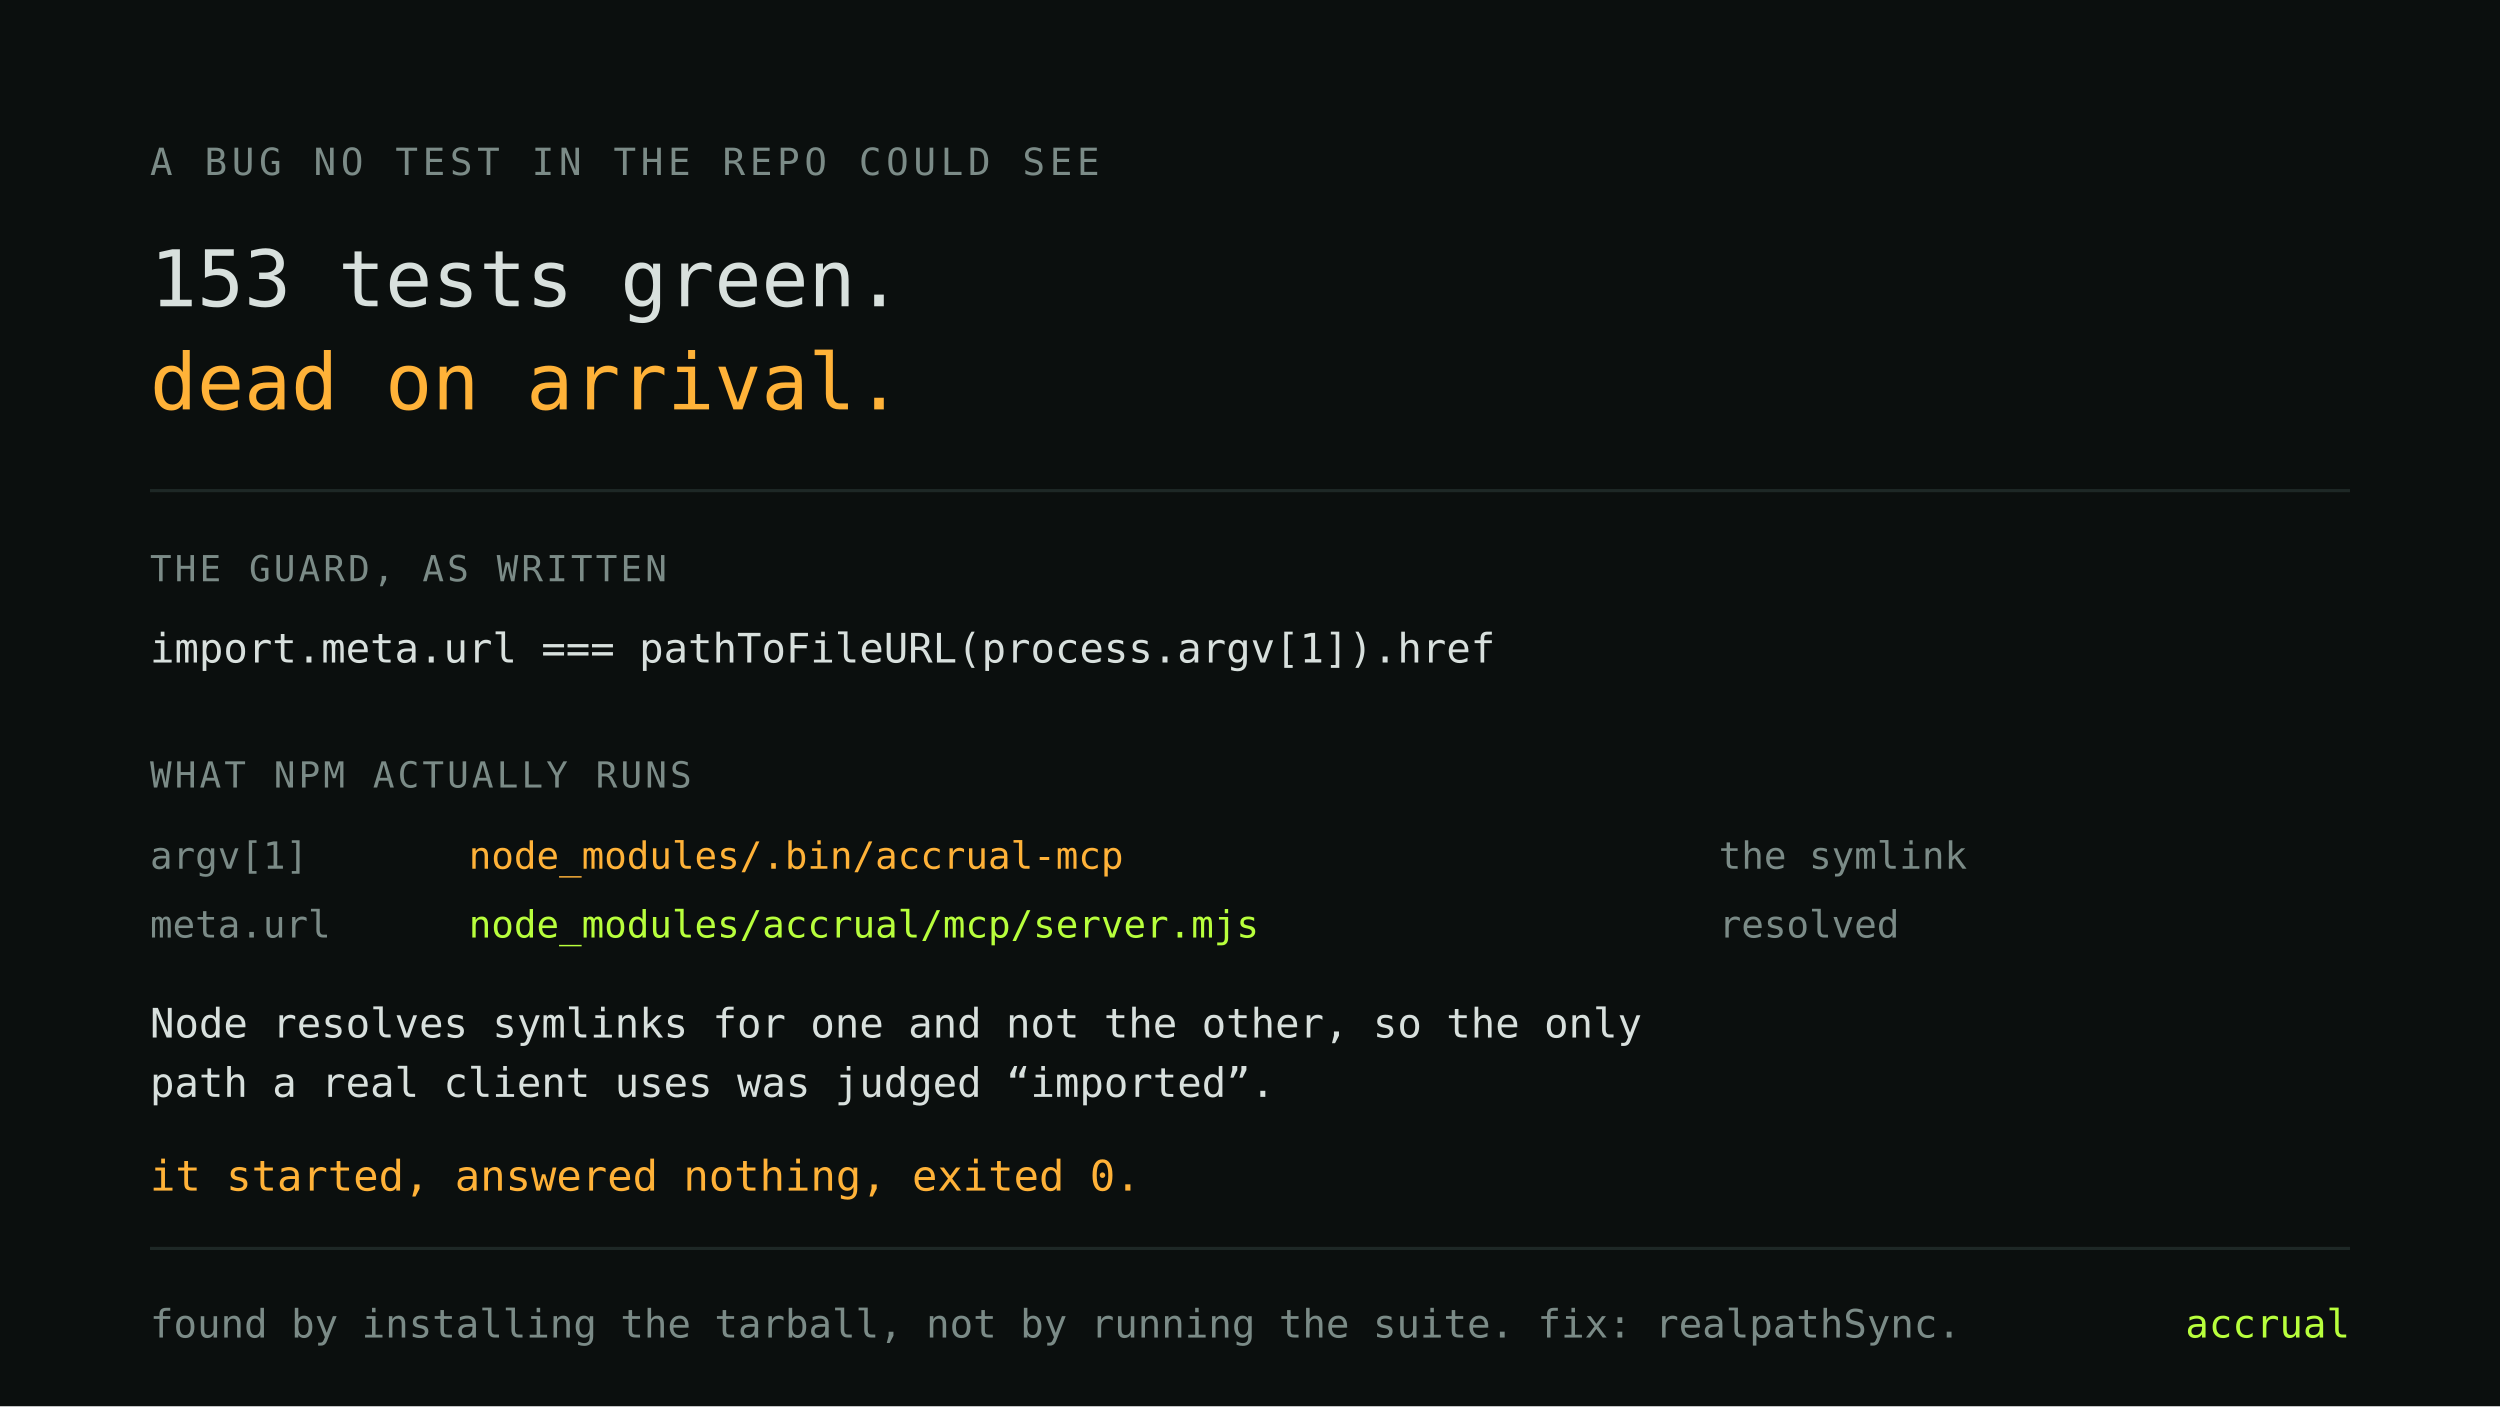
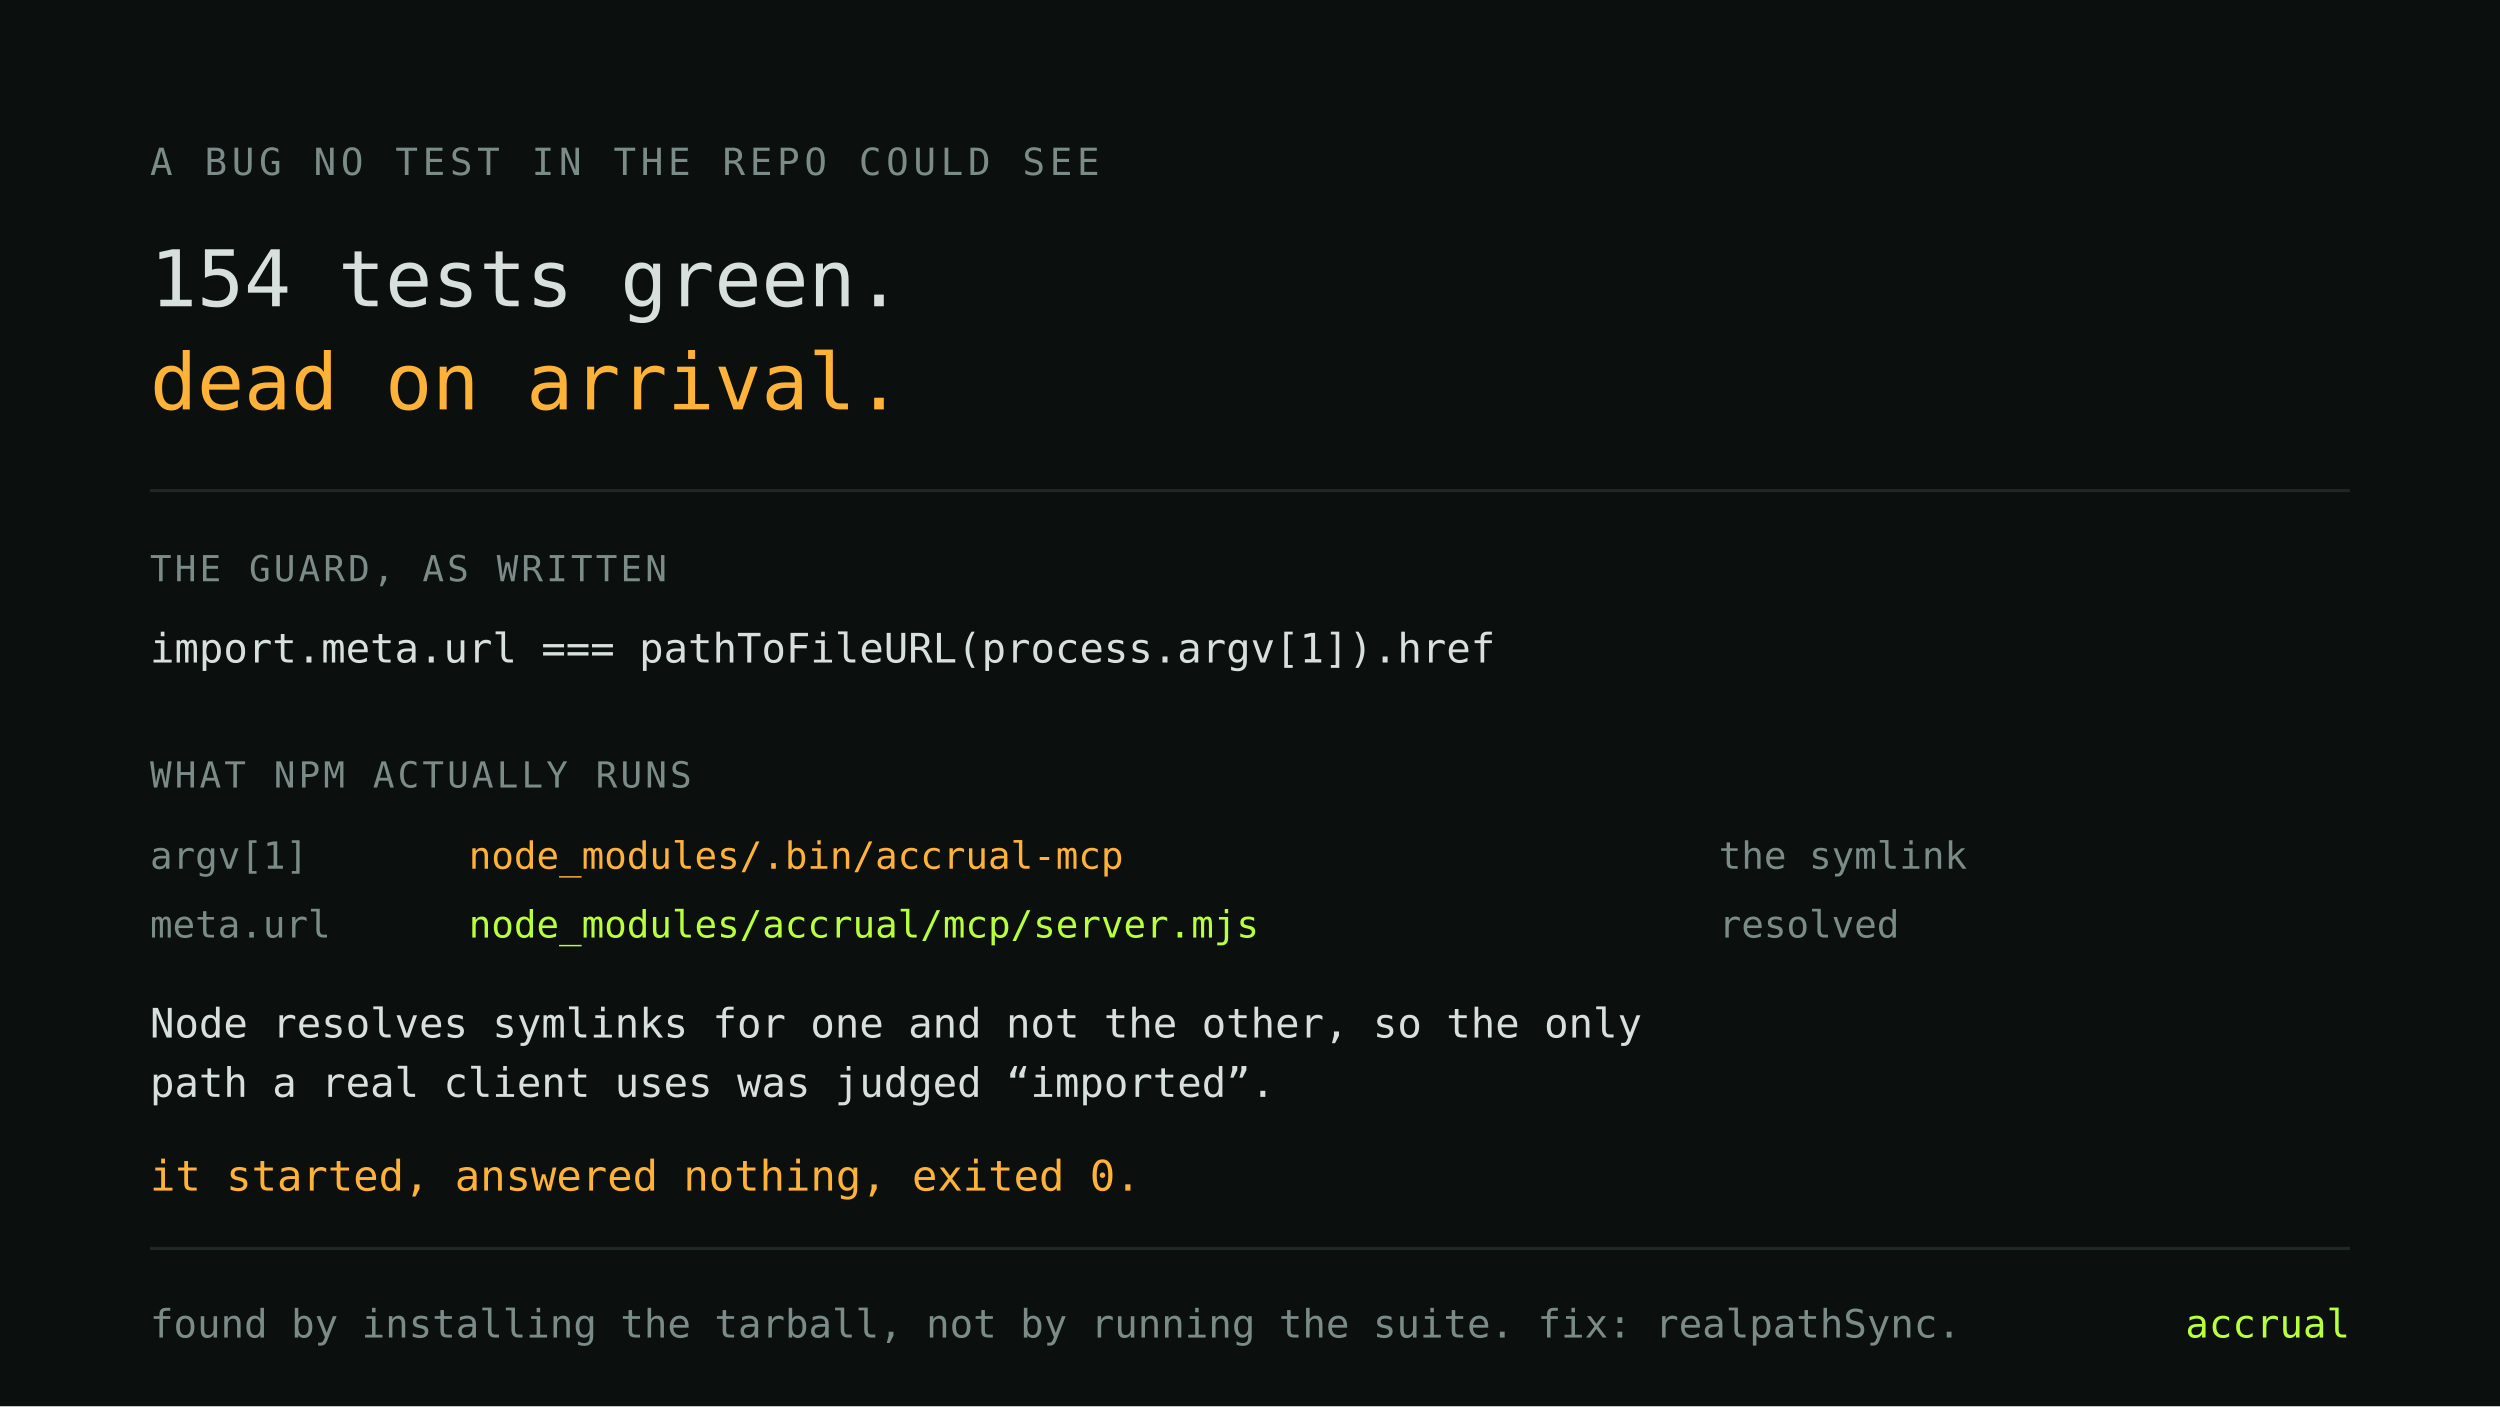
- <svg xmlns="http://www.w3.org/2000/svg" viewBox="0 0 1600 900" width="1600" height="900" role="img" aria-label="The MCP server passed 153 tests and was still dead when installed, because npm installs bins as symlinks">
+ <svg xmlns="http://www.w3.org/2000/svg" viewBox="0 0 1600 900" width="1600" height="900" role="img" aria-label="The MCP server passed 154 tests and was still dead when installed, because npm installs bins as symlinks">
  <rect width="1600" height="900" fill="#0B0F0E" />
  <text x="96" y="112" font-family="ui-monospace, SFMono-Regular, Menlo, monospace" font-size="24" fill="#7B8B87" letter-spacing="3">A BUG NO TEST IN THE REPO COULD SEE</text>
-   <text x="96" y="196" font-family="ui-monospace, SFMono-Regular, Menlo, monospace" font-size="50" fill="#D8E0DD">153 tests green.</text>
+   <text x="96" y="196" font-family="ui-monospace, SFMono-Regular, Menlo, monospace" font-size="50" fill="#D8E0DD">154 tests green.</text>
  <text x="96" y="262" font-family="ui-monospace, SFMono-Regular, Menlo, monospace" font-size="50" fill="#FFB238">dead on arrival.</text>
  <line x1="96" y1="314" x2="1504" y2="314" stroke="#1E2826" stroke-width="2" />
  <text x="96" y="372" font-family="ui-monospace, SFMono-Regular, Menlo, monospace" font-size="23" fill="#7B8B87" letter-spacing="2">THE GUARD, AS WRITTEN</text>
  <text x="96" y="424" font-family="ui-monospace, SFMono-Regular, Menlo, monospace" font-size="26" fill="#D8E0DD">import.meta.url === pathToFileURL(process.argv[1]).href</text>
  <text x="96" y="504" font-family="ui-monospace, SFMono-Regular, Menlo, monospace" font-size="23" fill="#7B8B87" letter-spacing="2">WHAT NPM ACTUALLY RUNS</text>
  <g font-family="ui-monospace, SFMono-Regular, Menlo, monospace" font-size="24">
    <text x="96" y="556" fill="#7B8B87">argv[1]</text>
    <text x="300" y="556" fill="#FFB238">node_modules/.bin/accrual-mcp</text>
    <text x="1100" y="556" fill="#7B8B87">the symlink</text>
    <text x="96" y="600" fill="#7B8B87">meta.url</text>
    <text x="300" y="600" fill="#B8FF3C">node_modules/accrual/mcp/server.mjs</text>
    <text x="1100" y="600" fill="#7B8B87">resolved</text>
  </g>
  <text x="96" y="664" font-family="ui-monospace, SFMono-Regular, Menlo, monospace" font-size="26" fill="#D8E0DD">Node resolves symlinks for one and not the other, so the only</text>
  <text x="96" y="702" font-family="ui-monospace, SFMono-Regular, Menlo, monospace" font-size="26" fill="#D8E0DD">path a real client uses was judged “imported”.</text>
  <text x="96" y="762" font-family="ui-monospace, SFMono-Regular, Menlo, monospace" font-size="27" fill="#FFB238">it started, answered nothing, exited 0.</text>
  <rect x="96" y="798" width="1408" height="2" fill="#1E2826" />
  <text x="96" y="856" font-family="ui-monospace, SFMono-Regular, Menlo, monospace" font-size="25" fill="#7B8B87">found by installing the tarball, not by running the suite. fix: realpathSync.</text>
  <text x="1504" y="856" text-anchor="end" font-family="ui-monospace, SFMono-Regular, Menlo, monospace" font-size="25" fill="#B8FF3C">accrual</text>
</svg>
